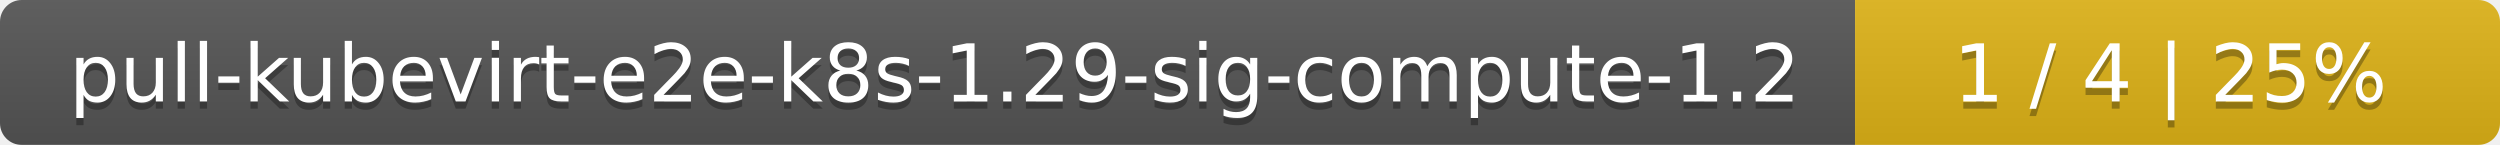
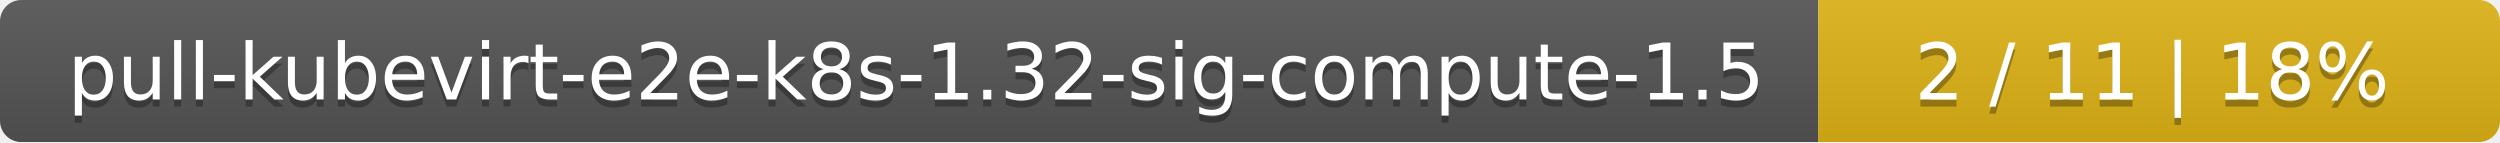
- <svg xmlns="http://www.w3.org/2000/svg" width="345" height="20">
+ <svg xmlns="http://www.w3.org/2000/svg" width="352" height="20">
  <linearGradient id="smooth" x2="0" y2="100%">
    <stop offset="0" stop-color="#bbb" stop-opacity=".1" />
    <stop offset="1" stop-opacity=".1" />
  </linearGradient>
  <mask id="round">
-     <rect width="345" height="20" rx="3" fill="#fff" />
+     <rect width="352" height="20" rx="3" fill="#fff" />
  </mask>
  <g mask="url(#round)">
    <rect width="256" height="20" fill="#555" />
-     <rect x="256" width="89" height="20" fill="#dfb317" />
-     <rect width="345" height="20" fill="url(#smooth)" />
+     <rect x="256" width="96" height="20" fill="#dfb317" />
+     <rect width="352" height="20" fill="url(#smooth)" />
  </g>
  <g fill="#fff" text-anchor="middle" font-family="DejaVu Sans,Verdana,Geneva,sans-serif" font-size="11">
-     <text x="129" y="15" fill="#010101" fill-opacity=".3">pull-kubevirt-e2e-k8s-1.29-sig-compute-1.2</text>
-     <text x="129" y="14">pull-kubevirt-e2e-k8s-1.29-sig-compute-1.2</text>
-     <text x="299.5" y="15" fill="#010101" fill-opacity=".3">1 / 4    |    25%</text>
-     <text x="299.5" y="14">1 / 4    |    25%</text>
+     <text x="129" y="15" fill="#010101" fill-opacity=".3">pull-kubevirt-e2e-k8s-1.32-sig-compute-1.5</text>
+     <text x="129" y="14">pull-kubevirt-e2e-k8s-1.32-sig-compute-1.5</text>
+     <text x="303" y="15" fill="#010101" fill-opacity=".3">2 / 11    |    18%</text>
+     <text x="303" y="14">2 / 11    |    18%</text>
  </g>
</svg>
